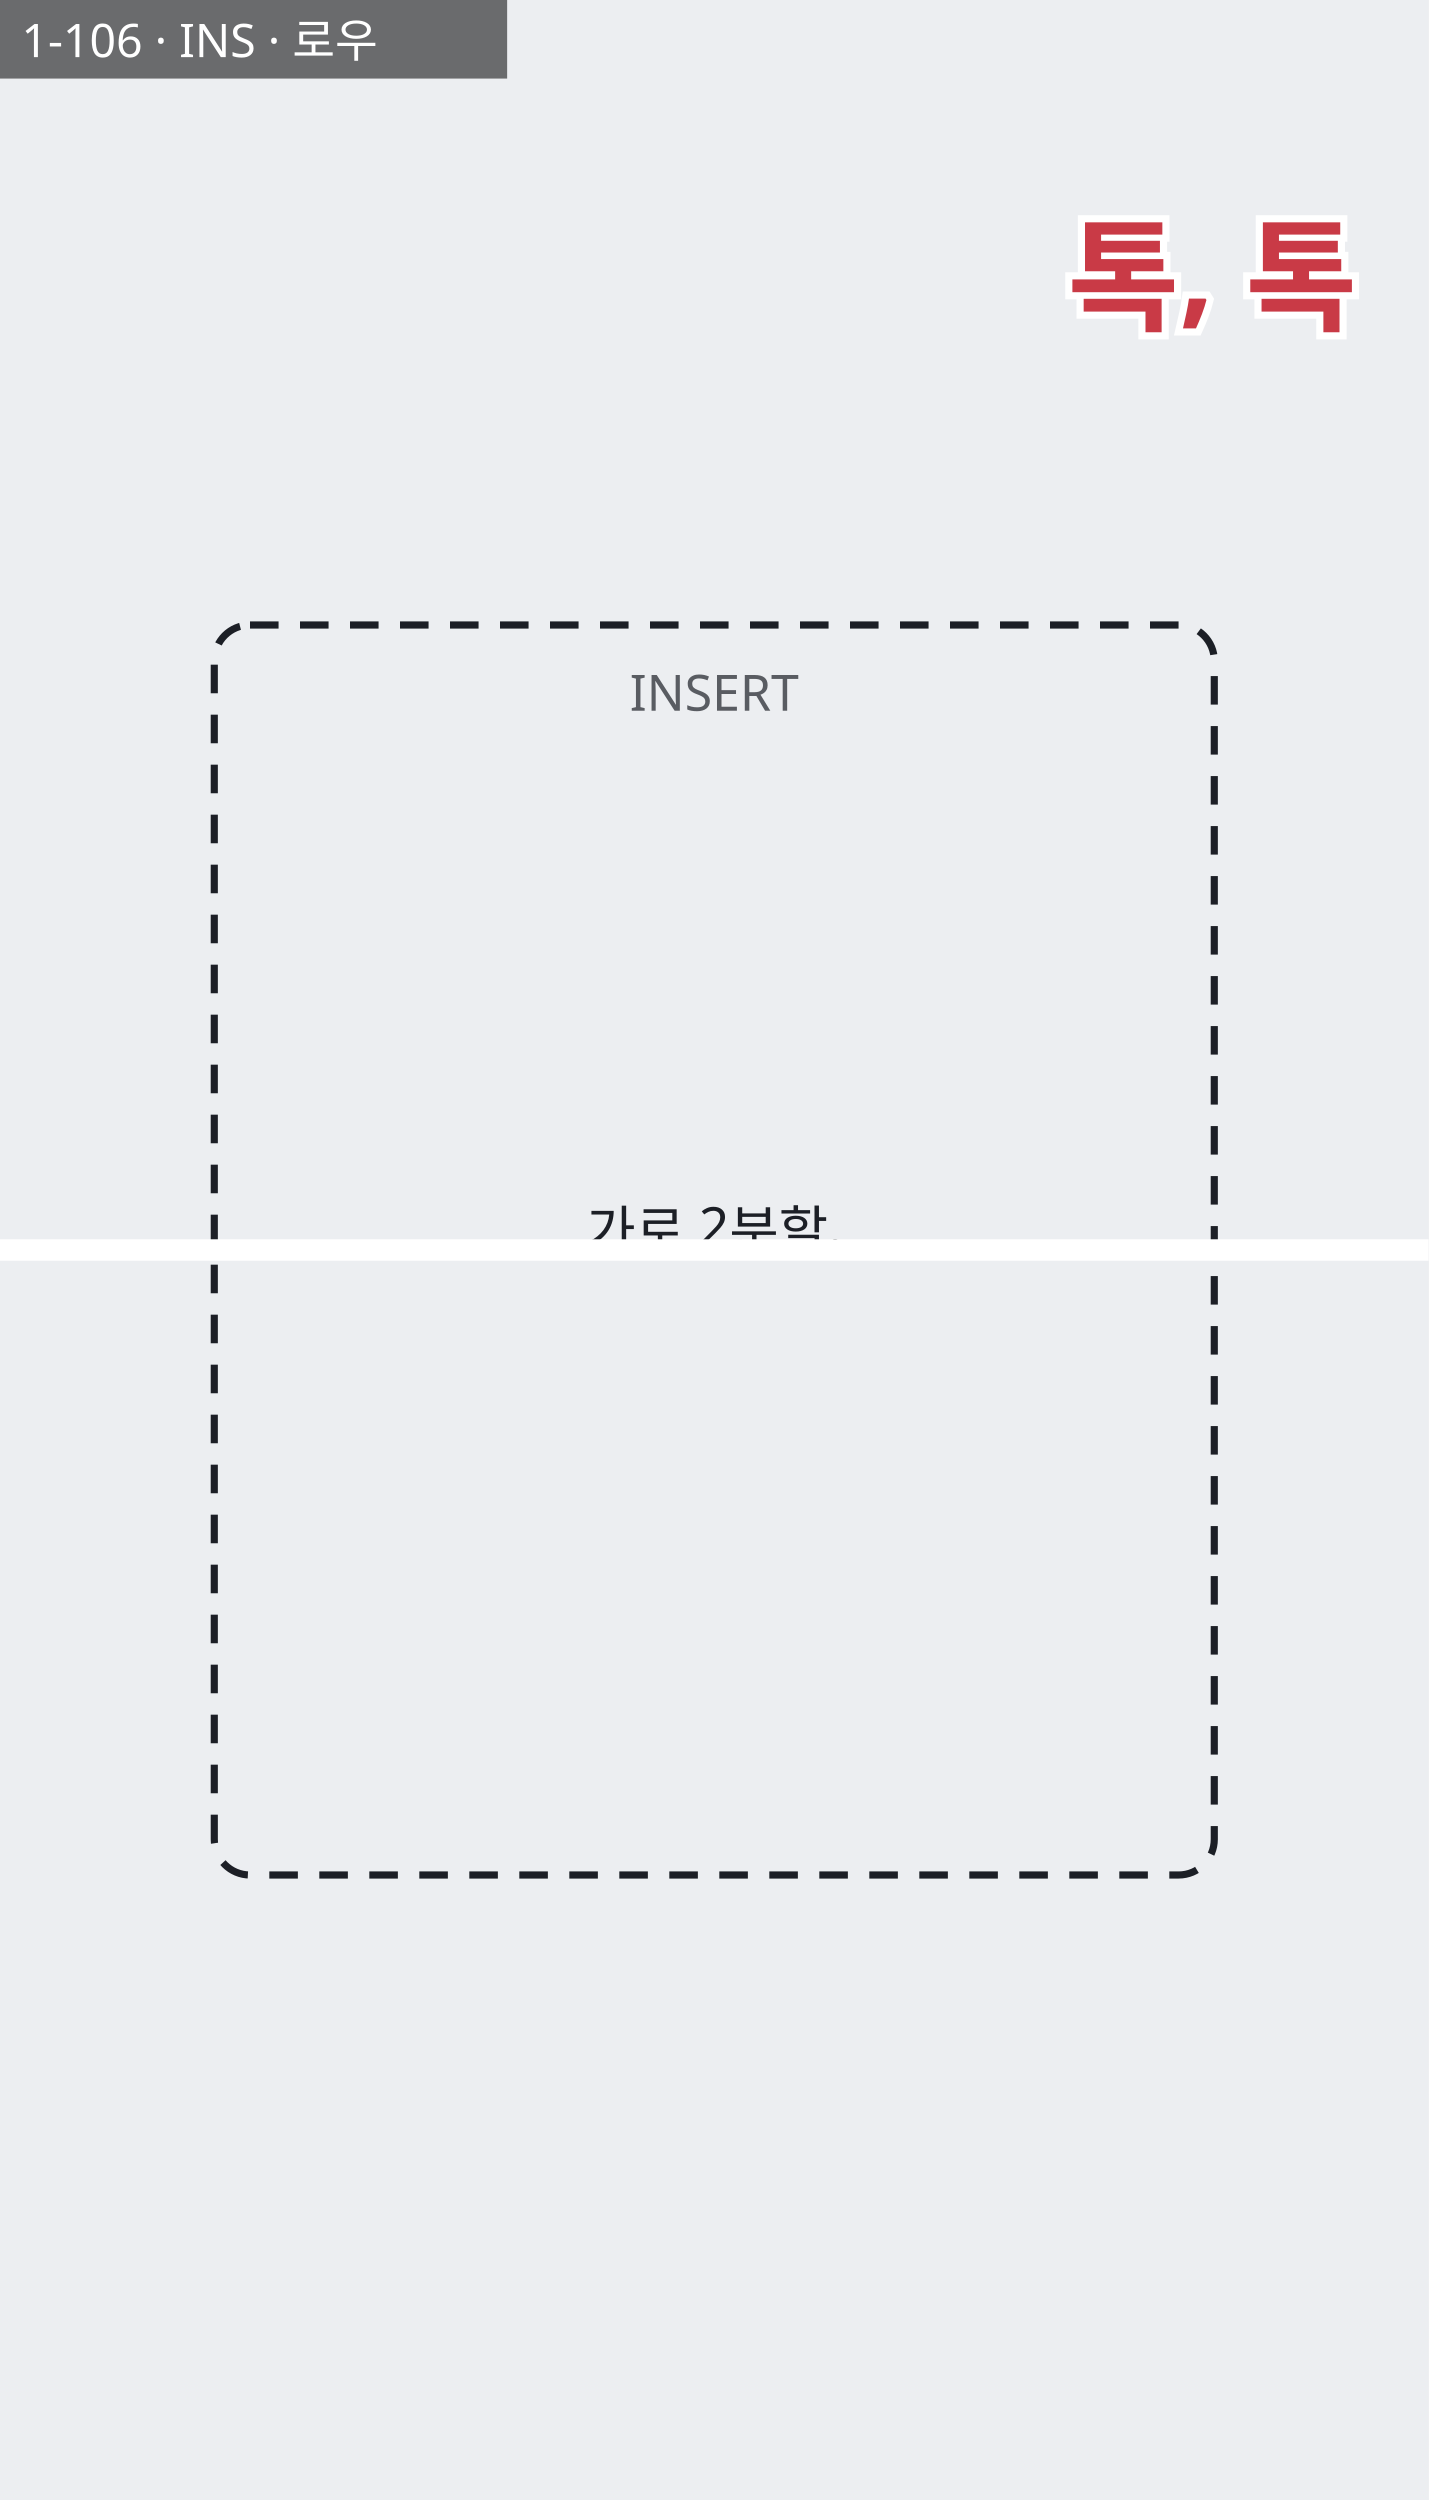
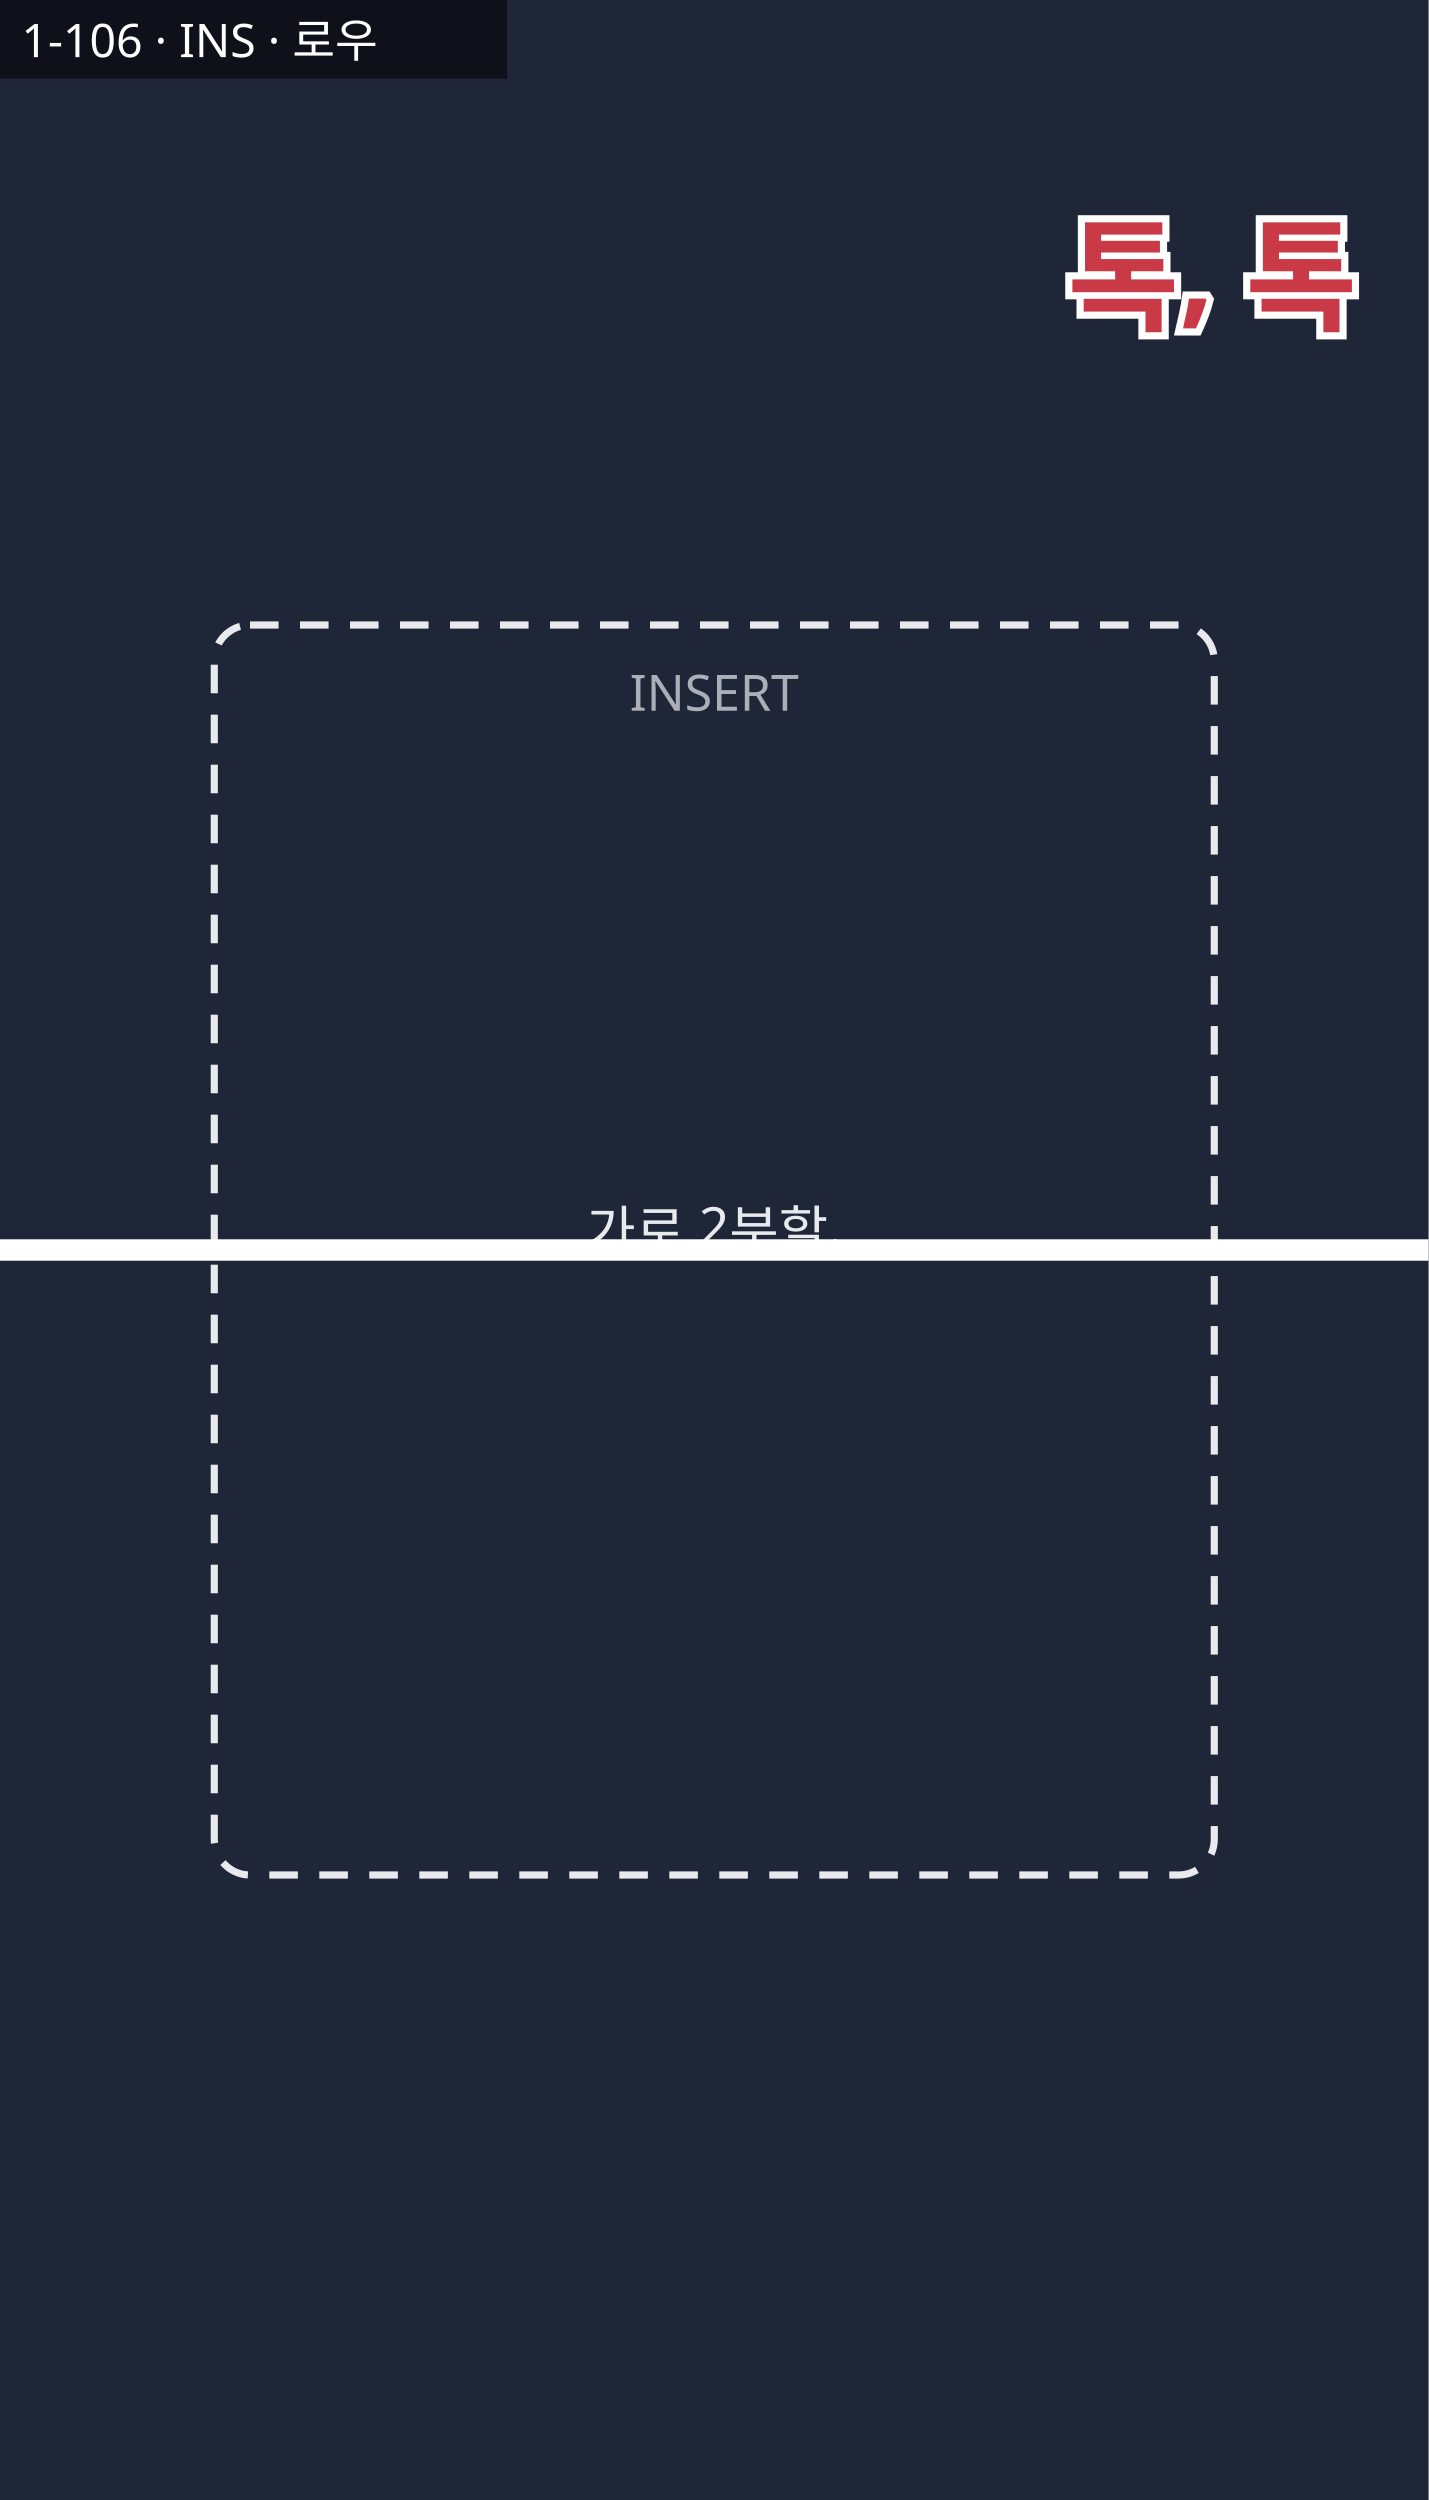
<svg xmlns="http://www.w3.org/2000/svg" viewBox="0 0 400 700" width="400" height="700" role="img" aria-label="1-106 가로 2분할.">
-   <rect width="400" height="700" fill="#ECEEF1" />
-   <rect x="60" y="175" width="280" height="350" rx="10" fill="none" stroke="#1C1F26" stroke-dasharray="8 6" stroke-width="2" />
-   <text x="200" y="199" font-size="14" fill="#1C1F26" fill-opacity=".7" text-anchor="middle" font-family="sans-serif">INSERT</text>
-   <text x="200" y="350" font-size="15" fill="#1C1F26" text-anchor="middle" font-family="sans-serif">가로 2분할.</text>
+   <rect width="400" height="700" fill="#1E2638" />
+   <rect x="60" y="175" width="280" height="350" rx="10" fill="none" stroke="#E8EAEE" stroke-dasharray="8 6" stroke-width="2" />
+   <text x="200" y="199" font-size="14" fill="#E8EAEE" fill-opacity=".7" text-anchor="middle" font-family="sans-serif">INSERT</text>
+   <text x="200" y="350" font-size="15" fill="#E8EAEE" text-anchor="middle" font-family="sans-serif">가로 2분할.</text>
  <path d="M0 350 H400" stroke="#fff" stroke-width="6" />
  <text x="380" y="90" font-size="34" fill="#C93A46" stroke="#fff" stroke-width="4" paint-order="stroke" text-anchor="end" font-family="sans-serif" font-weight="900">톡, 톡</text>
  <rect x="0" y="0" width="142" height="22" fill="#000" fill-opacity=".55" />
  <text x="6" y="16" font-size="13" fill="#fff" font-family="sans-serif">1-106 · INS · 로우</text>
</svg>
